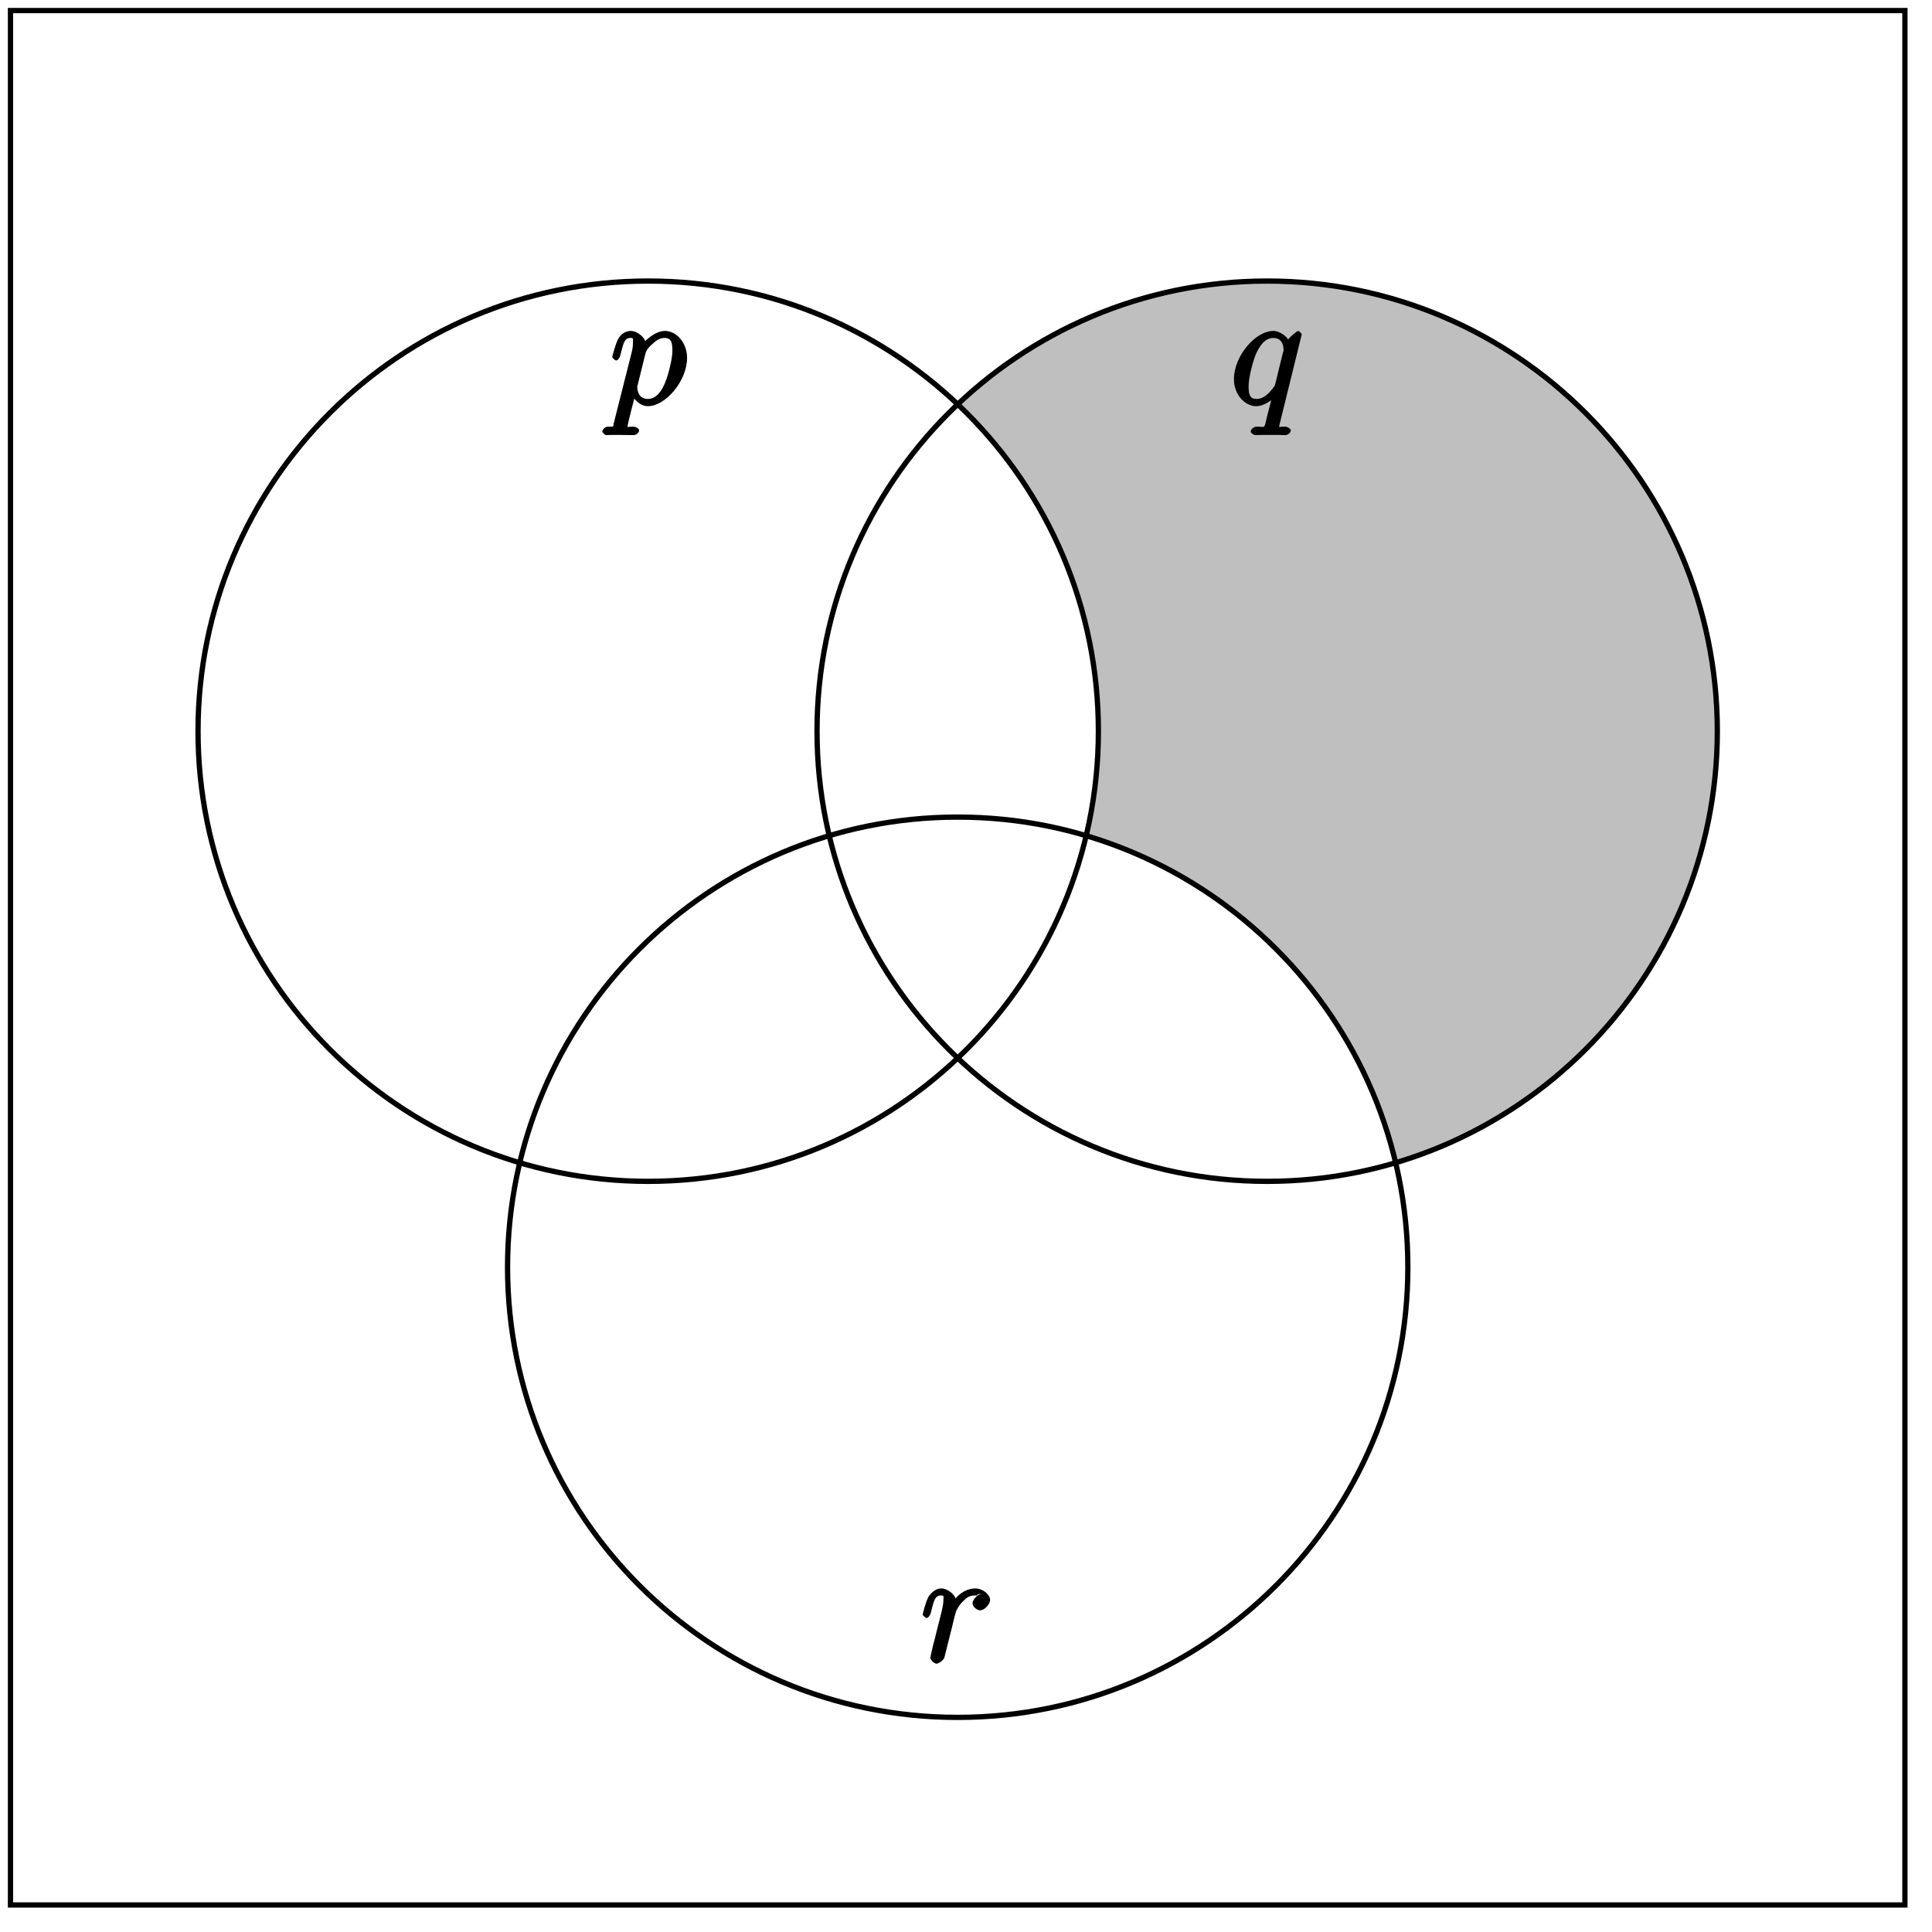
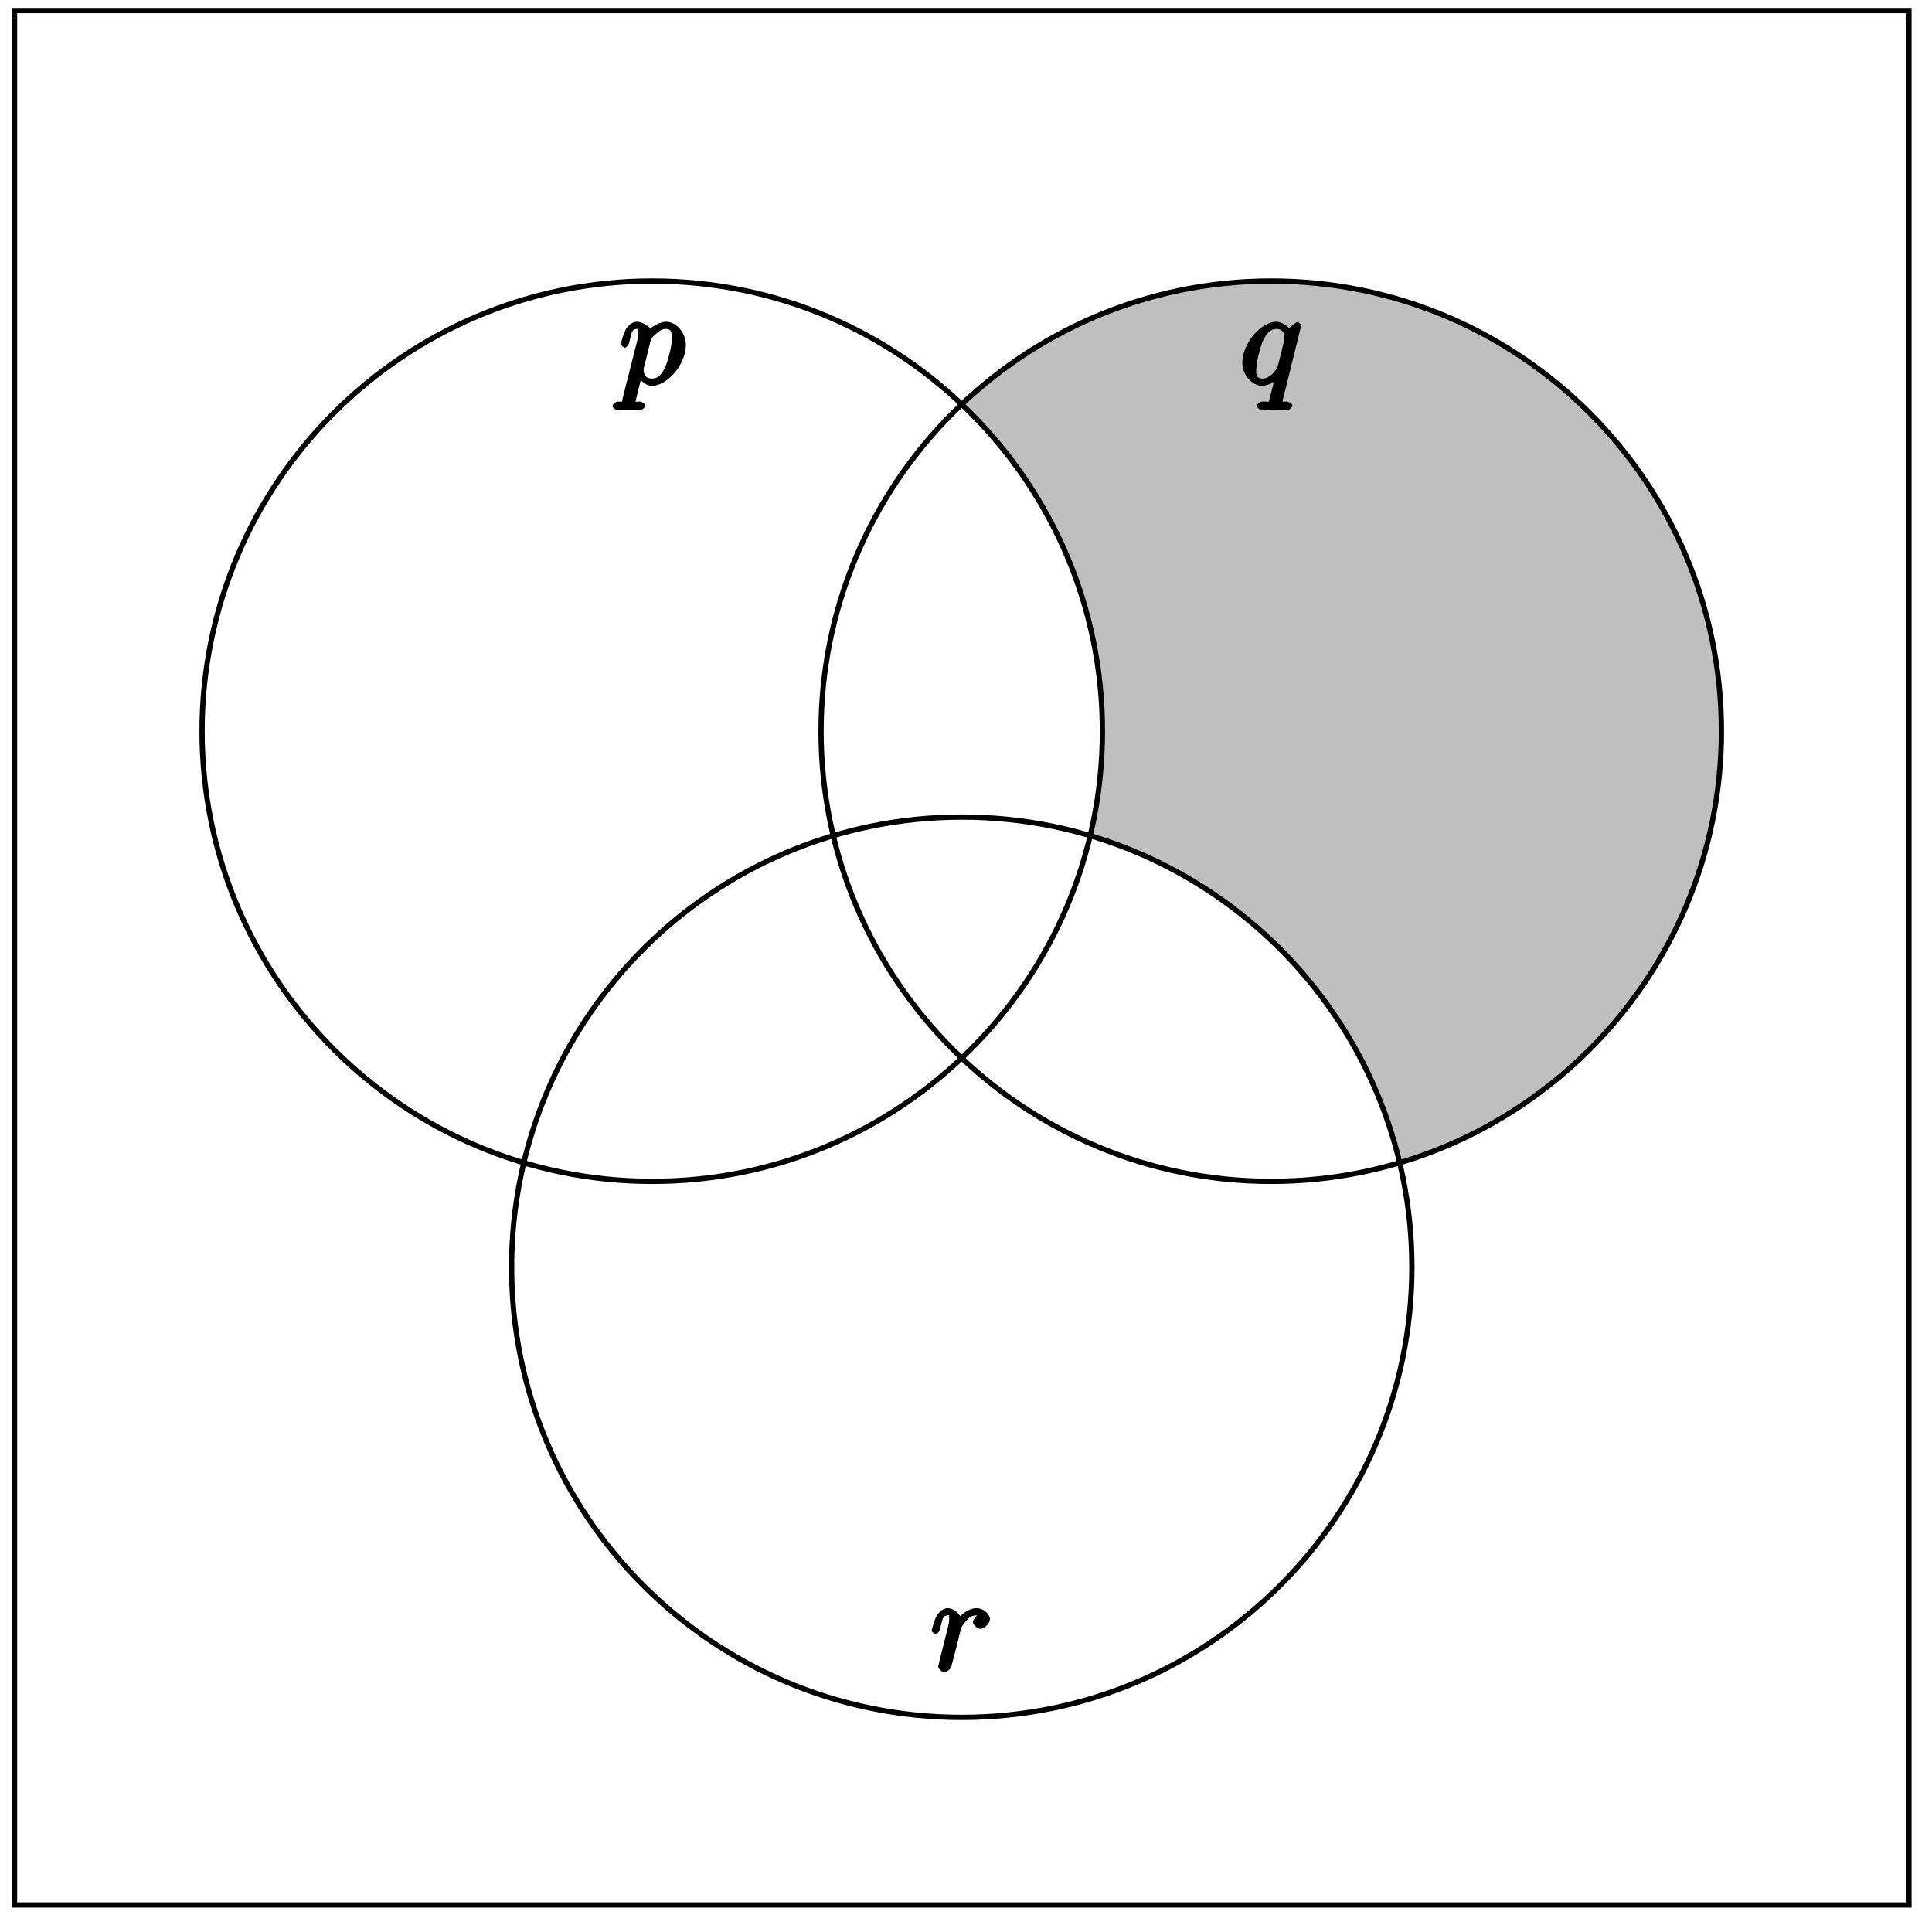
<svg xmlns="http://www.w3.org/2000/svg" xmlns:xlink="http://www.w3.org/1999/xlink" width="146pt" height="146pt" viewBox="0 0 146 146" version="1.1">
  <defs>
    <g>
      <symbol overflow="visible" id="glyph0-0">
        <path style="stroke:none;" d="" />
      </symbol>
      <symbol overflow="visible" id="glyph0-1">
-         <path style="stroke:none;" d="M 0.344 1.375 C 0.266 1.734 0.375 1.672 -0.109 1.672 C -0.25 1.672 -0.531 1.828 -0.531 2.062 C -0.531 2.078 -0.359 2.312 -0.234 2.312 C -0.078 2.312 0.094 2.297 0.25 2.297 L 0.766 2.297 C 1.016 2.297 1.625 2.312 1.875 2.312 C 1.953 2.312 2.25 2.172 2.25 1.953 C 2.25 1.828 2.016 1.672 1.812 1.672 C 1.25 1.672 1.375 1.75 1.375 1.656 C 1.375 1.5 1.906 -0.547 1.984 -0.828 L 1.656 -0.828 C 1.797 -0.484 2.281 0.125 2.906 0.125 C 4.25 0.125 5.875 -1.781 5.875 -3.531 C 5.875 -4.641 5.094 -5.562 4.203 -5.562 C 3.438 -5.562 2.672 -4.781 2.531 -4.609 L 2.812 -4.5 C 2.719 -5.109 2.094 -5.562 1.609 -5.562 C 1.266 -5.562 0.875 -5.359 0.641 -4.906 C 0.438 -4.469 0.219 -3.641 0.219 -3.578 C 0.219 -3.531 0.438 -3.328 0.516 -3.328 C 0.609 -3.328 0.781 -3.484 0.844 -3.766 C 1.031 -4.469 1.094 -5.031 1.578 -5.031 C 1.859 -5.031 1.781 -4.984 1.781 -4.625 C 1.781 -4.344 1.75 -4.219 1.703 -4 Z M 2.734 -3.875 C 2.828 -4.203 3.109 -4.453 3.297 -4.609 C 3.438 -4.734 3.719 -5.031 4.172 -5.031 C 4.703 -5.031 4.766 -4.656 4.766 -4.031 C 4.766 -3.453 4.438 -2.109 4.141 -1.484 C 3.844 -0.844 3.453 -0.422 2.906 -0.422 C 2.094 -0.422 2.109 -1.297 2.109 -1.344 C 2.109 -1.375 2.141 -1.469 2.156 -1.531 Z M 2.734 -3.875 " />
+         <path style="stroke:none;" d="M 0.266 1.062 C 0.188 1.391 0.344 1.297 -0.094 1.297 C -0.203 1.297 -0.5 1.469 -0.5 1.656 C -0.5 1.734 -0.266 1.938 -0.188 1.938 C 0.078 1.938 0.375 1.906 0.641 1.906 C 0.984 1.906 1.312 1.938 1.641 1.938 C 1.688 1.938 1.984 1.781 1.984 1.578 C 1.984 1.469 1.719 1.297 1.578 1.297 C 1.078 1.297 1.25 1.391 1.25 1.312 C 1.25 1.188 1.672 -0.438 1.734 -0.688 L 1.391 -0.688 C 1.516 -0.406 1.969 0.109 2.484 0.109 C 3.641 0.109 5.047 -1.5 5.047 -2.969 C 5.047 -3.906 4.312 -4.734 3.562 -4.734 C 3.062 -4.734 2.453 -4.328 2.359 -4.203 C 2.328 -4.359 1.719 -4.734 1.359 -4.734 C 0.891 -4.734 0.578 -4.297 0.484 -4.109 C 0.312 -3.781 0.125 -3.062 0.125 -3.031 C 0.125 -2.938 0.406 -2.766 0.422 -2.766 C 0.531 -2.766 0.703 -2.938 0.766 -3.156 C 0.938 -3.875 0.969 -4.188 1.328 -4.188 C 1.5 -4.188 1.453 -4.266 1.453 -3.891 C 1.453 -3.656 1.422 -3.547 1.391 -3.375 Z M 2.375 -3.266 C 2.438 -3.531 2.656 -3.703 2.844 -3.859 C 3.188 -4.172 3.359 -4.188 3.531 -4.188 C 3.922 -4.188 3.984 -4 3.984 -3.406 C 3.984 -2.828 3.656 -1.672 3.484 -1.297 C 3.141 -0.594 2.844 -0.438 2.469 -0.438 C 1.812 -0.438 1.859 -1.094 1.859 -1.156 C 1.859 -1.172 1.859 -1.203 1.891 -1.312 Z M 2.375 -3.266 " />
      </symbol>
      <symbol overflow="visible" id="glyph0-2">
-         <path style="stroke:none;" d="M 5.422 -5.297 C 5.422 -5.359 5.219 -5.562 5.156 -5.562 C 5.062 -5.562 4.484 -5.078 4.391 -4.906 C 4.312 -5.094 3.797 -5.562 3.281 -5.562 C 1.922 -5.562 0.297 -3.672 0.297 -1.906 C 0.297 -0.719 1.156 0.125 1.969 0.125 C 2.609 0.125 3.234 -0.391 3.375 -0.547 L 3.219 -0.719 L 2.766 1.031 L 2.672 1.453 C 2.562 1.812 2.547 1.656 1.984 1.672 C 1.859 1.672 1.562 1.828 1.562 2.062 C 1.562 2.141 1.812 2.312 1.891 2.312 C 2.062 2.312 2.266 2.297 2.438 2.297 L 3.656 2.297 C 3.844 2.297 4.047 2.312 4.219 2.312 C 4.297 2.312 4.594 2.172 4.594 1.953 C 4.594 1.828 4.344 1.672 4.156 1.672 C 3.594 1.672 3.719 1.75 3.719 1.656 C 3.719 1.594 3.734 1.578 3.766 1.422 Z M 3.422 -1.562 C 3.359 -1.359 3.406 -1.453 3.234 -1.219 C 2.969 -0.891 2.562 -0.422 2.016 -0.422 C 1.516 -0.422 1.406 -0.703 1.406 -1.406 C 1.406 -2.062 1.766 -3.406 2 -3.906 C 2.406 -4.75 2.812 -5.031 3.281 -5.031 C 4.062 -5.031 4.047 -4.203 4.047 -4.094 C 4.047 -4.094 4.062 -4.047 4 -3.922 Z M 3.422 -1.562 " />
+         <path style="stroke:none;" d="M 4.672 -4.453 C 4.672 -4.5 4.469 -4.719 4.406 -4.719 C 4.297 -4.719 3.766 -4.281 3.75 -4.234 C 3.672 -4.406 3.125 -4.734 2.797 -4.734 C 1.625 -4.734 0.219 -3.094 0.219 -1.641 C 0.219 -0.672 0.984 0.109 1.719 0.109 C 2.141 0.109 2.656 -0.172 3.016 -0.531 L 2.719 -0.641 C 2.625 -0.297 2.297 1.047 2.266 1.141 C 2.188 1.422 2.281 1.281 1.719 1.297 C 1.594 1.297 1.312 1.469 1.312 1.672 C 1.312 1.672 1.5 1.938 1.625 1.938 C 1.938 1.938 2.297 1.906 2.625 1.906 C 2.953 1.906 3.312 1.938 3.656 1.938 C 3.703 1.938 4 1.781 4 1.578 C 4 1.469 3.734 1.297 3.562 1.297 C 3.094 1.297 3.266 1.391 3.266 1.312 C 3.266 1.234 3.281 1.172 3.297 1.094 Z M 1.75 -0.438 C 1.141 -0.438 1.281 -1.031 1.281 -1.203 C 1.281 -1.688 1.562 -2.766 1.734 -3.188 C 2.047 -3.922 2.391 -4.188 2.797 -4.188 C 3.453 -4.188 3.406 -3.531 3.406 -3.469 C 3.406 -3.406 2.906 -1.344 2.875 -1.312 C 2.734 -1.031 2.297 -0.438 1.75 -0.438 Z M 1.75 -0.438 " />
      </symbol>
      <symbol overflow="visible" id="glyph0-3">
-         <path style="stroke:none;" d="M 4.656 -5.188 C 4.281 -5.109 3.922 -4.703 3.922 -4.438 C 3.922 -4.141 4.312 -3.906 4.484 -3.906 C 4.812 -3.906 5.25 -4.344 5.25 -4.703 C 5.25 -5.078 4.719 -5.562 4.125 -5.562 C 3.641 -5.562 2.969 -5.312 2.469 -4.578 L 2.75 -4.469 C 2.672 -5.109 2.031 -5.562 1.547 -5.562 C 1.094 -5.562 0.734 -5.156 0.578 -4.906 C 0.328 -4.359 0.156 -3.641 0.156 -3.578 C 0.156 -3.531 0.375 -3.328 0.453 -3.328 C 0.547 -3.328 0.719 -3.484 0.781 -3.766 C 0.969 -4.484 1.047 -5.031 1.516 -5.031 C 1.812 -5.031 1.719 -4.969 1.719 -4.625 C 1.719 -4.359 1.609 -3.891 1.516 -3.531 L 1.188 -2.234 C 1.141 -2.016 1 -1.469 0.938 -1.25 C 0.859 -0.938 0.734 -0.375 0.734 -0.328 C 0.734 -0.156 1.031 0.125 1.203 0.125 C 1.344 0.125 1.719 -0.109 1.797 -0.344 C 1.828 -0.438 2.266 -2.25 2.344 -2.516 C 2.406 -2.781 2.469 -3.031 2.531 -3.297 C 2.578 -3.469 2.625 -3.656 2.672 -3.812 C 2.703 -3.922 2.969 -4.406 3.281 -4.656 C 3.422 -4.797 3.625 -5.031 4.109 -5.031 C 4.297 -5.031 4.375 -5.031 4.266 -5.109 Z M 4.656 -5.188 " />
+         <path style="stroke:none;" d="M 0.703 -0.75 C 0.672 -0.594 0.609 -0.375 0.609 -0.312 C 0.609 -0.141 0.922 0.109 1.078 0.109 C 1.203 0.109 1.547 -0.125 1.594 -0.297 C 1.578 -0.266 1.969 -1.719 2.016 -1.906 C 2.094 -2.234 2.266 -2.938 2.328 -3.203 C 2.375 -3.328 2.609 -3.688 2.844 -3.906 C 2.922 -3.984 3.094 -4.188 3.516 -4.188 C 3.781 -4.188 3.922 -4.062 3.938 -4.062 L 3.938 -4.391 C 3.641 -4.344 3.234 -3.938 3.234 -3.672 C 3.234 -3.516 3.531 -3.172 3.797 -3.172 C 4.062 -3.172 4.516 -3.562 4.516 -3.922 C 4.516 -4.266 4.031 -4.734 3.516 -4.734 C 2.875 -4.734 2.297 -4.203 2.109 -3.922 L 2.406 -3.797 C 2.328 -4.25 1.797 -4.734 1.328 -4.734 C 0.875 -4.734 0.562 -4.297 0.469 -4.109 C 0.297 -3.781 0.109 -3.062 0.109 -3.031 C 0.109 -2.938 0.391 -2.766 0.406 -2.766 C 0.516 -2.766 0.688 -2.938 0.75 -3.156 C 0.922 -3.875 0.953 -4.188 1.312 -4.188 C 1.469 -4.188 1.438 -4.266 1.438 -3.891 C 1.438 -3.672 1.406 -3.562 1.281 -3.047 Z M 0.703 -0.75 " />
      </symbol>
    </g>
  </defs>
  <g id="surface1">
-     <path style=" stroke:none;fill-rule:nonzero;fill:rgb(75%,75%,75%);fill-opacity:1;" d="M 72.371 30.551 C 86.016 17.637 107.543 18.227 120.461 31.867 C 133.375 45.512 132.789 67.039 119.145 79.957 C 115.27 83.625 110.574 86.336 105.457 87.859 C 102.633 76.039 93.719 66.625 82.07 63.16 C 84.895 51.34 81.195 38.91 72.371 30.559 Z M 72.371 30.551 " />
-     <path style="fill:none;stroke-width:0.399;stroke-linecap:butt;stroke-linejoin:miter;stroke:rgb(0%,0%,0%);stroke-opacity:1;stroke-miterlimit:10;" d="M 0.001 -0.002 L 0.001 143.151 L 143.152 143.151 L 143.152 -0.002 Z M 0.001 -0.002 " transform="matrix(1.00006,0,0,-1.00005,0.792168,143.9554)" />
-     <path style="fill:none;stroke-width:0.399;stroke-linecap:butt;stroke-linejoin:miter;stroke:rgb(0%,0%,0%);stroke-opacity:1;stroke-miterlimit:10;" d="M 82.207 88.697 C 82.207 107.481 66.977 122.711 48.189 122.711 C 29.401 122.711 14.172 107.481 14.172 88.697 C 14.172 69.909 29.401 54.679 48.189 54.679 C 66.977 54.679 82.207 69.909 82.207 88.697 Z M 82.207 88.697 " transform="matrix(1.00006,0,0,-1.00005,0.792168,143.9554)" />
-     <path style="fill:none;stroke-width:0.399;stroke-linecap:butt;stroke-linejoin:miter;stroke:rgb(0%,0%,0%);stroke-opacity:1;stroke-miterlimit:10;" d="M 128.977 88.697 C 128.977 107.481 113.748 122.711 94.96 122.711 C 76.176 122.711 60.946 107.481 60.946 88.697 C 60.946 69.909 76.176 54.679 94.96 54.679 C 113.748 54.679 128.977 69.909 128.977 88.697 Z M 128.977 88.697 " transform="matrix(1.00006,0,0,-1.00005,0.792168,143.9554)" />
-     <path style="fill:none;stroke-width:0.399;stroke-linecap:butt;stroke-linejoin:miter;stroke:rgb(0%,0%,0%);stroke-opacity:1;stroke-miterlimit:10;" d="M 105.592 48.191 C 105.592 66.976 90.363 82.205 71.575 82.205 C 52.791 82.205 37.561 66.976 37.561 48.191 C 37.561 29.403 52.791 14.173 71.575 14.173 C 90.363 14.173 105.592 29.403 105.592 48.191 Z M 105.592 48.191 " transform="matrix(1.00006,0,0,-1.00005,0.792168,143.9554)" />
+     <path style=" stroke:none;fill-rule:nonzero;fill:rgb(75%,75%,75%);fill-opacity:1;" d="M 72.68 30.551 C 86.32 17.637 107.852 18.227 120.766 31.867 C 133.684 45.512 133.094 67.039 119.453 79.957 C 115.574 83.625 110.883 86.336 105.766 87.859 C 102.941 76.039 94.023 66.625 82.379 63.16 C 85.199 51.34 81.504 38.91 72.68 30.559 Z M 72.68 30.551 " />
+     <path style="fill:none;stroke-width:0.399;stroke-linecap:butt;stroke-linejoin:miter;stroke:rgb(0%,0%,0%);stroke-opacity:1;stroke-miterlimit:10;" d="M 0.001 -0.002 L 0.001 143.151 L 143.15 143.151 L 143.15 -0.002 Z M 0.001 -0.002 " transform="matrix(1.00008,0,0,-1.00005,1.096648,143.9554)" />
+     <path style="fill:none;stroke-width:0.399;stroke-linecap:butt;stroke-linejoin:miter;stroke:rgb(0%,0%,0%);stroke-opacity:1;stroke-miterlimit:10;" d="M 82.205 88.697 C 82.205 107.481 66.976 122.711 48.189 122.711 C 29.401 122.711 14.172 107.481 14.172 88.697 C 14.172 69.909 29.401 54.679 48.189 54.679 C 66.976 54.679 82.205 69.909 82.205 88.697 Z M 82.205 88.697 " transform="matrix(1.00008,0,0,-1.00005,1.096648,143.9554)" />
+     <path style="fill:none;stroke-width:0.399;stroke-linecap:butt;stroke-linejoin:miter;stroke:rgb(0%,0%,0%);stroke-opacity:1;stroke-miterlimit:10;" d="M 128.979 88.697 C 128.979 107.481 113.75 122.711 94.962 122.711 C 76.175 122.711 60.945 107.481 60.945 88.697 C 60.945 69.909 76.175 54.679 94.962 54.679 C 113.75 54.679 128.979 69.909 128.979 88.697 Z M 128.979 88.697 " transform="matrix(1.00008,0,0,-1.00005,1.096648,143.9554)" />
+     <path style="fill:none;stroke-width:0.399;stroke-linecap:butt;stroke-linejoin:miter;stroke:rgb(0%,0%,0%);stroke-opacity:1;stroke-miterlimit:10;" d="M 105.59 48.191 C 105.59 66.976 90.361 82.205 71.577 82.205 C 52.79 82.205 37.561 66.976 37.561 48.191 C 37.561 29.403 52.79 14.173 71.577 14.173 C 90.361 14.173 105.59 29.403 105.59 48.191 Z M 105.59 48.191 " transform="matrix(1.00008,0,0,-1.00005,1.096648,143.9554)" />
    <g style="fill:rgb(0%,0%,0%);fill-opacity:1;">
-       <use xlink:href="#glyph0-1" x="46.047" y="30.57" />
+       <use xlink:href="#glyph0-1" x="46.783" y="29.048" />
    </g>
    <g style="fill:rgb(0%,0%,0%);fill-opacity:1;">
-       <use xlink:href="#glyph0-2" x="92.95" y="30.57" />
+       <use xlink:href="#glyph0-2" x="93.663" y="29.048" />
    </g>
    <g style="fill:rgb(0%,0%,0%);fill-opacity:1;">
-       <use xlink:href="#glyph0-3" x="69.571" y="125.598" />
+       <use xlink:href="#glyph0-3" x="70.292" y="126.262" />
    </g>
  </g>
</svg>
